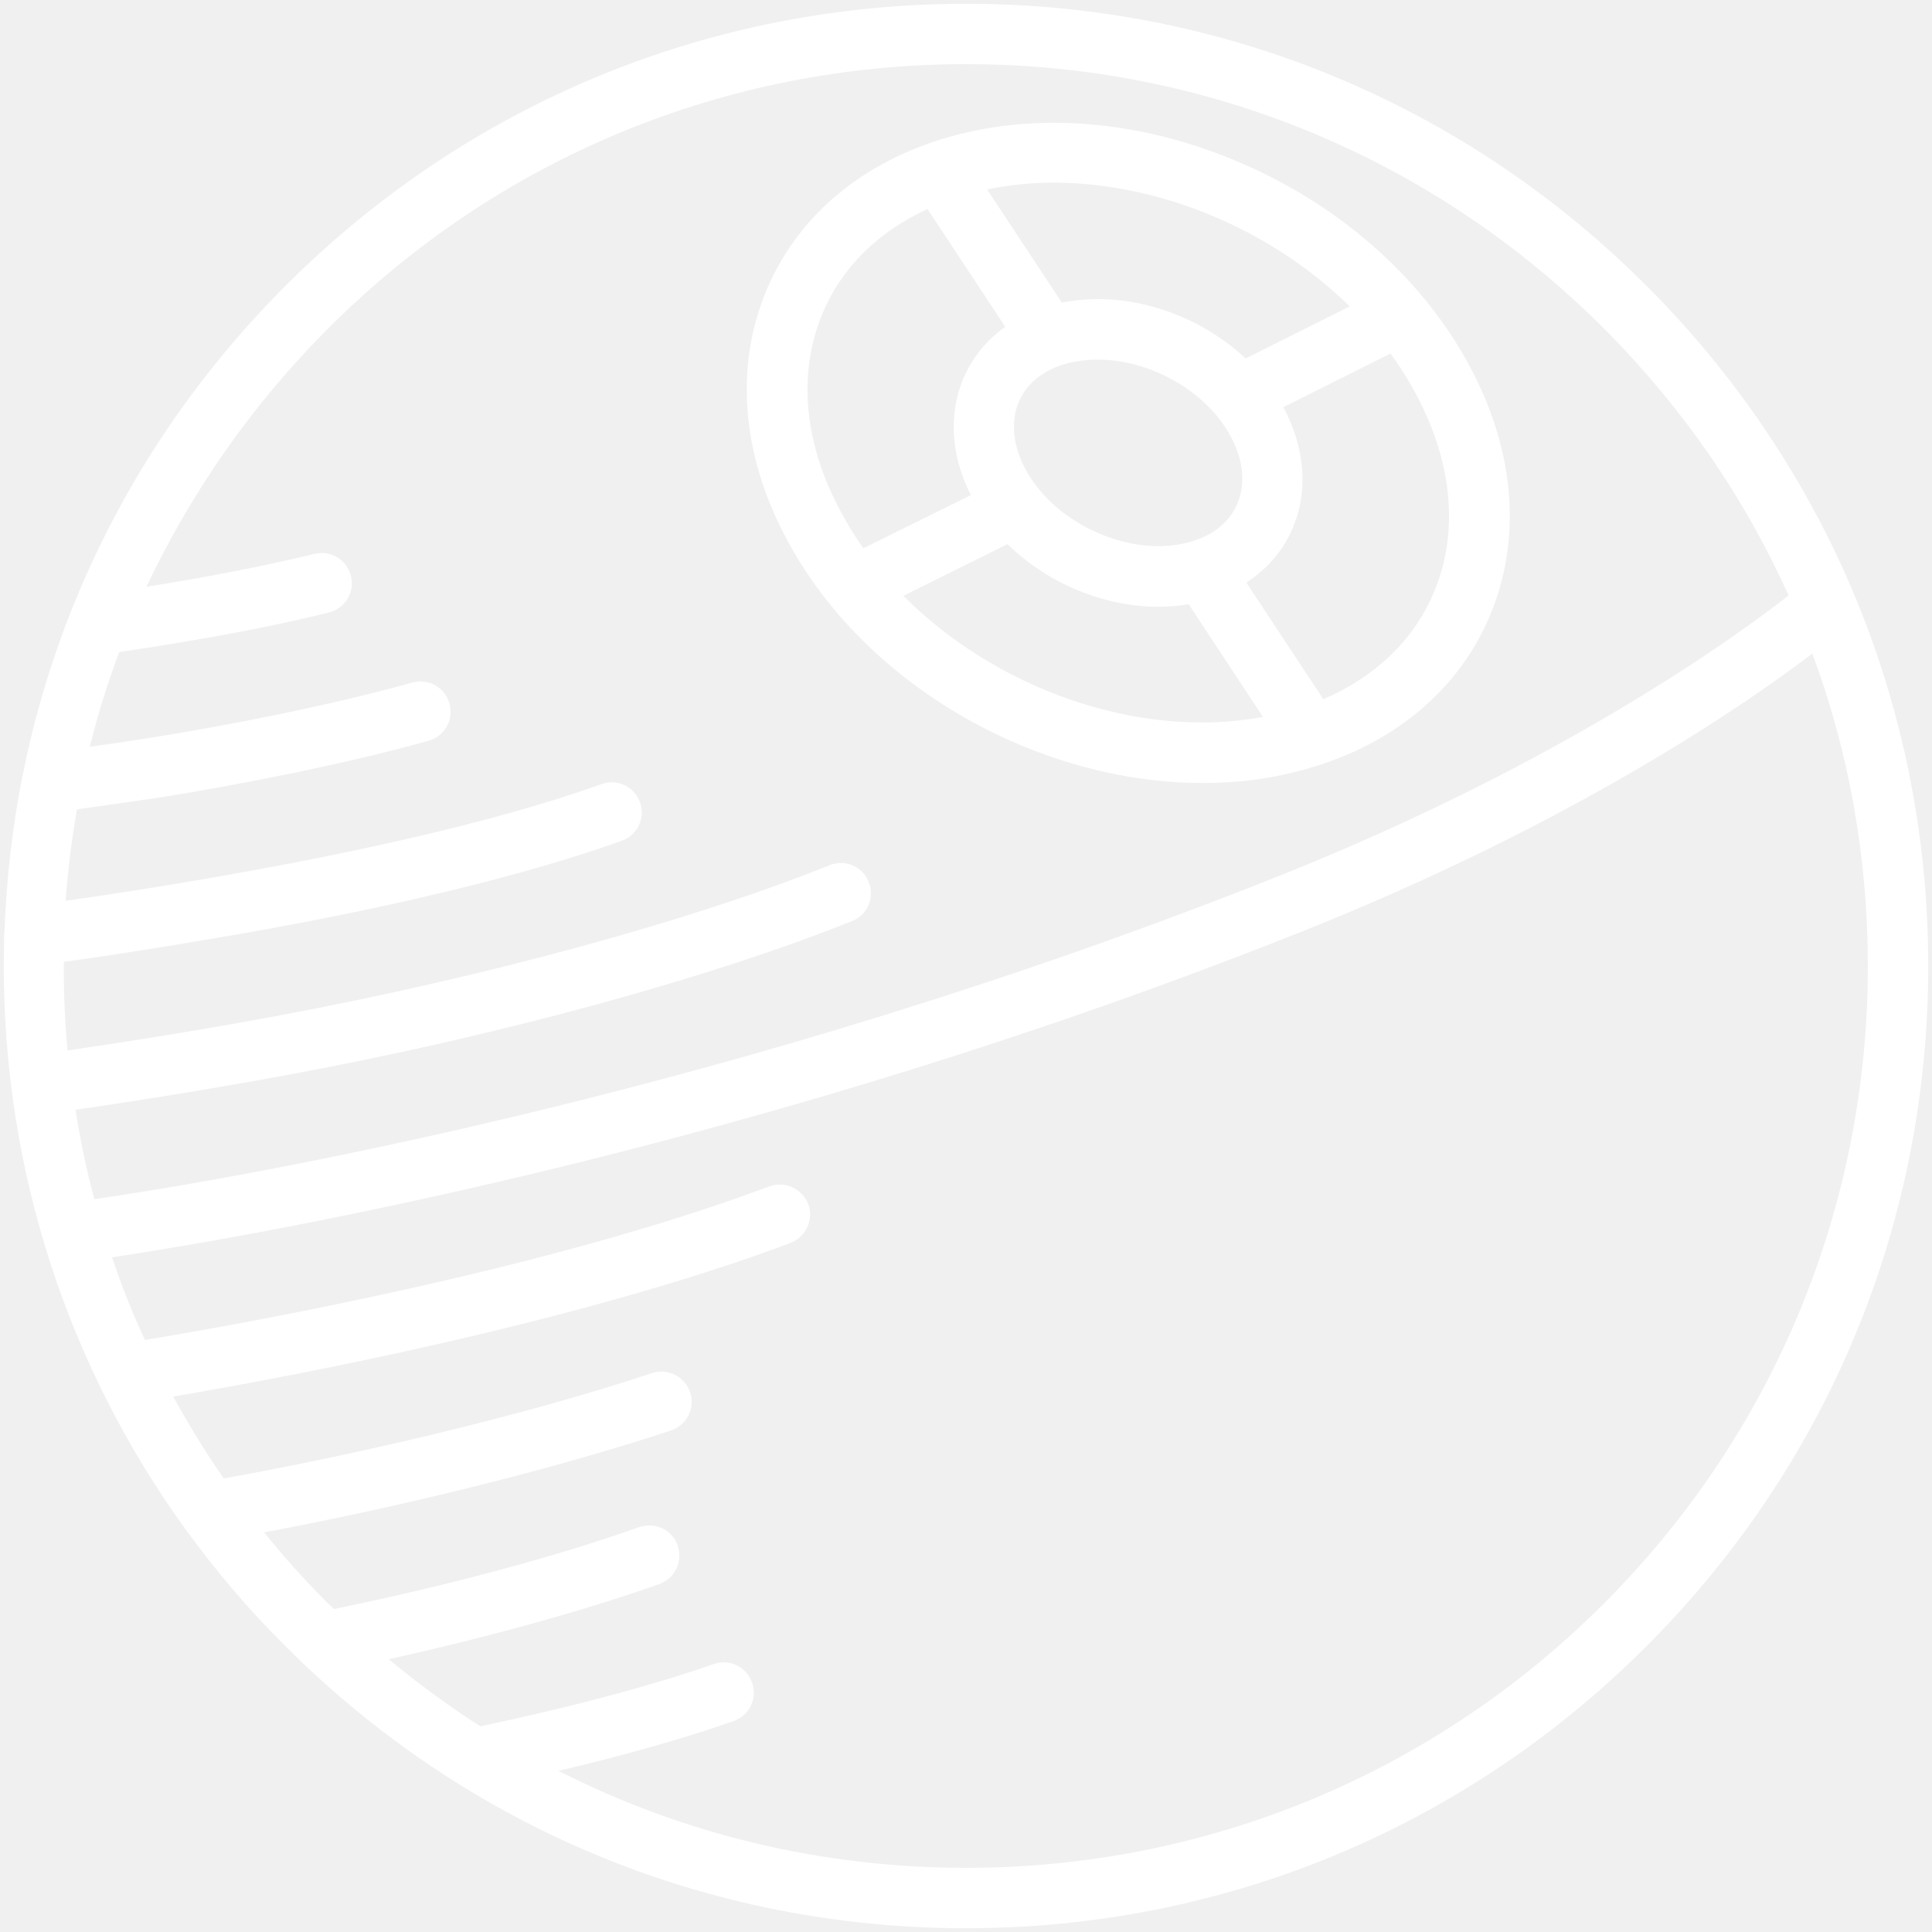
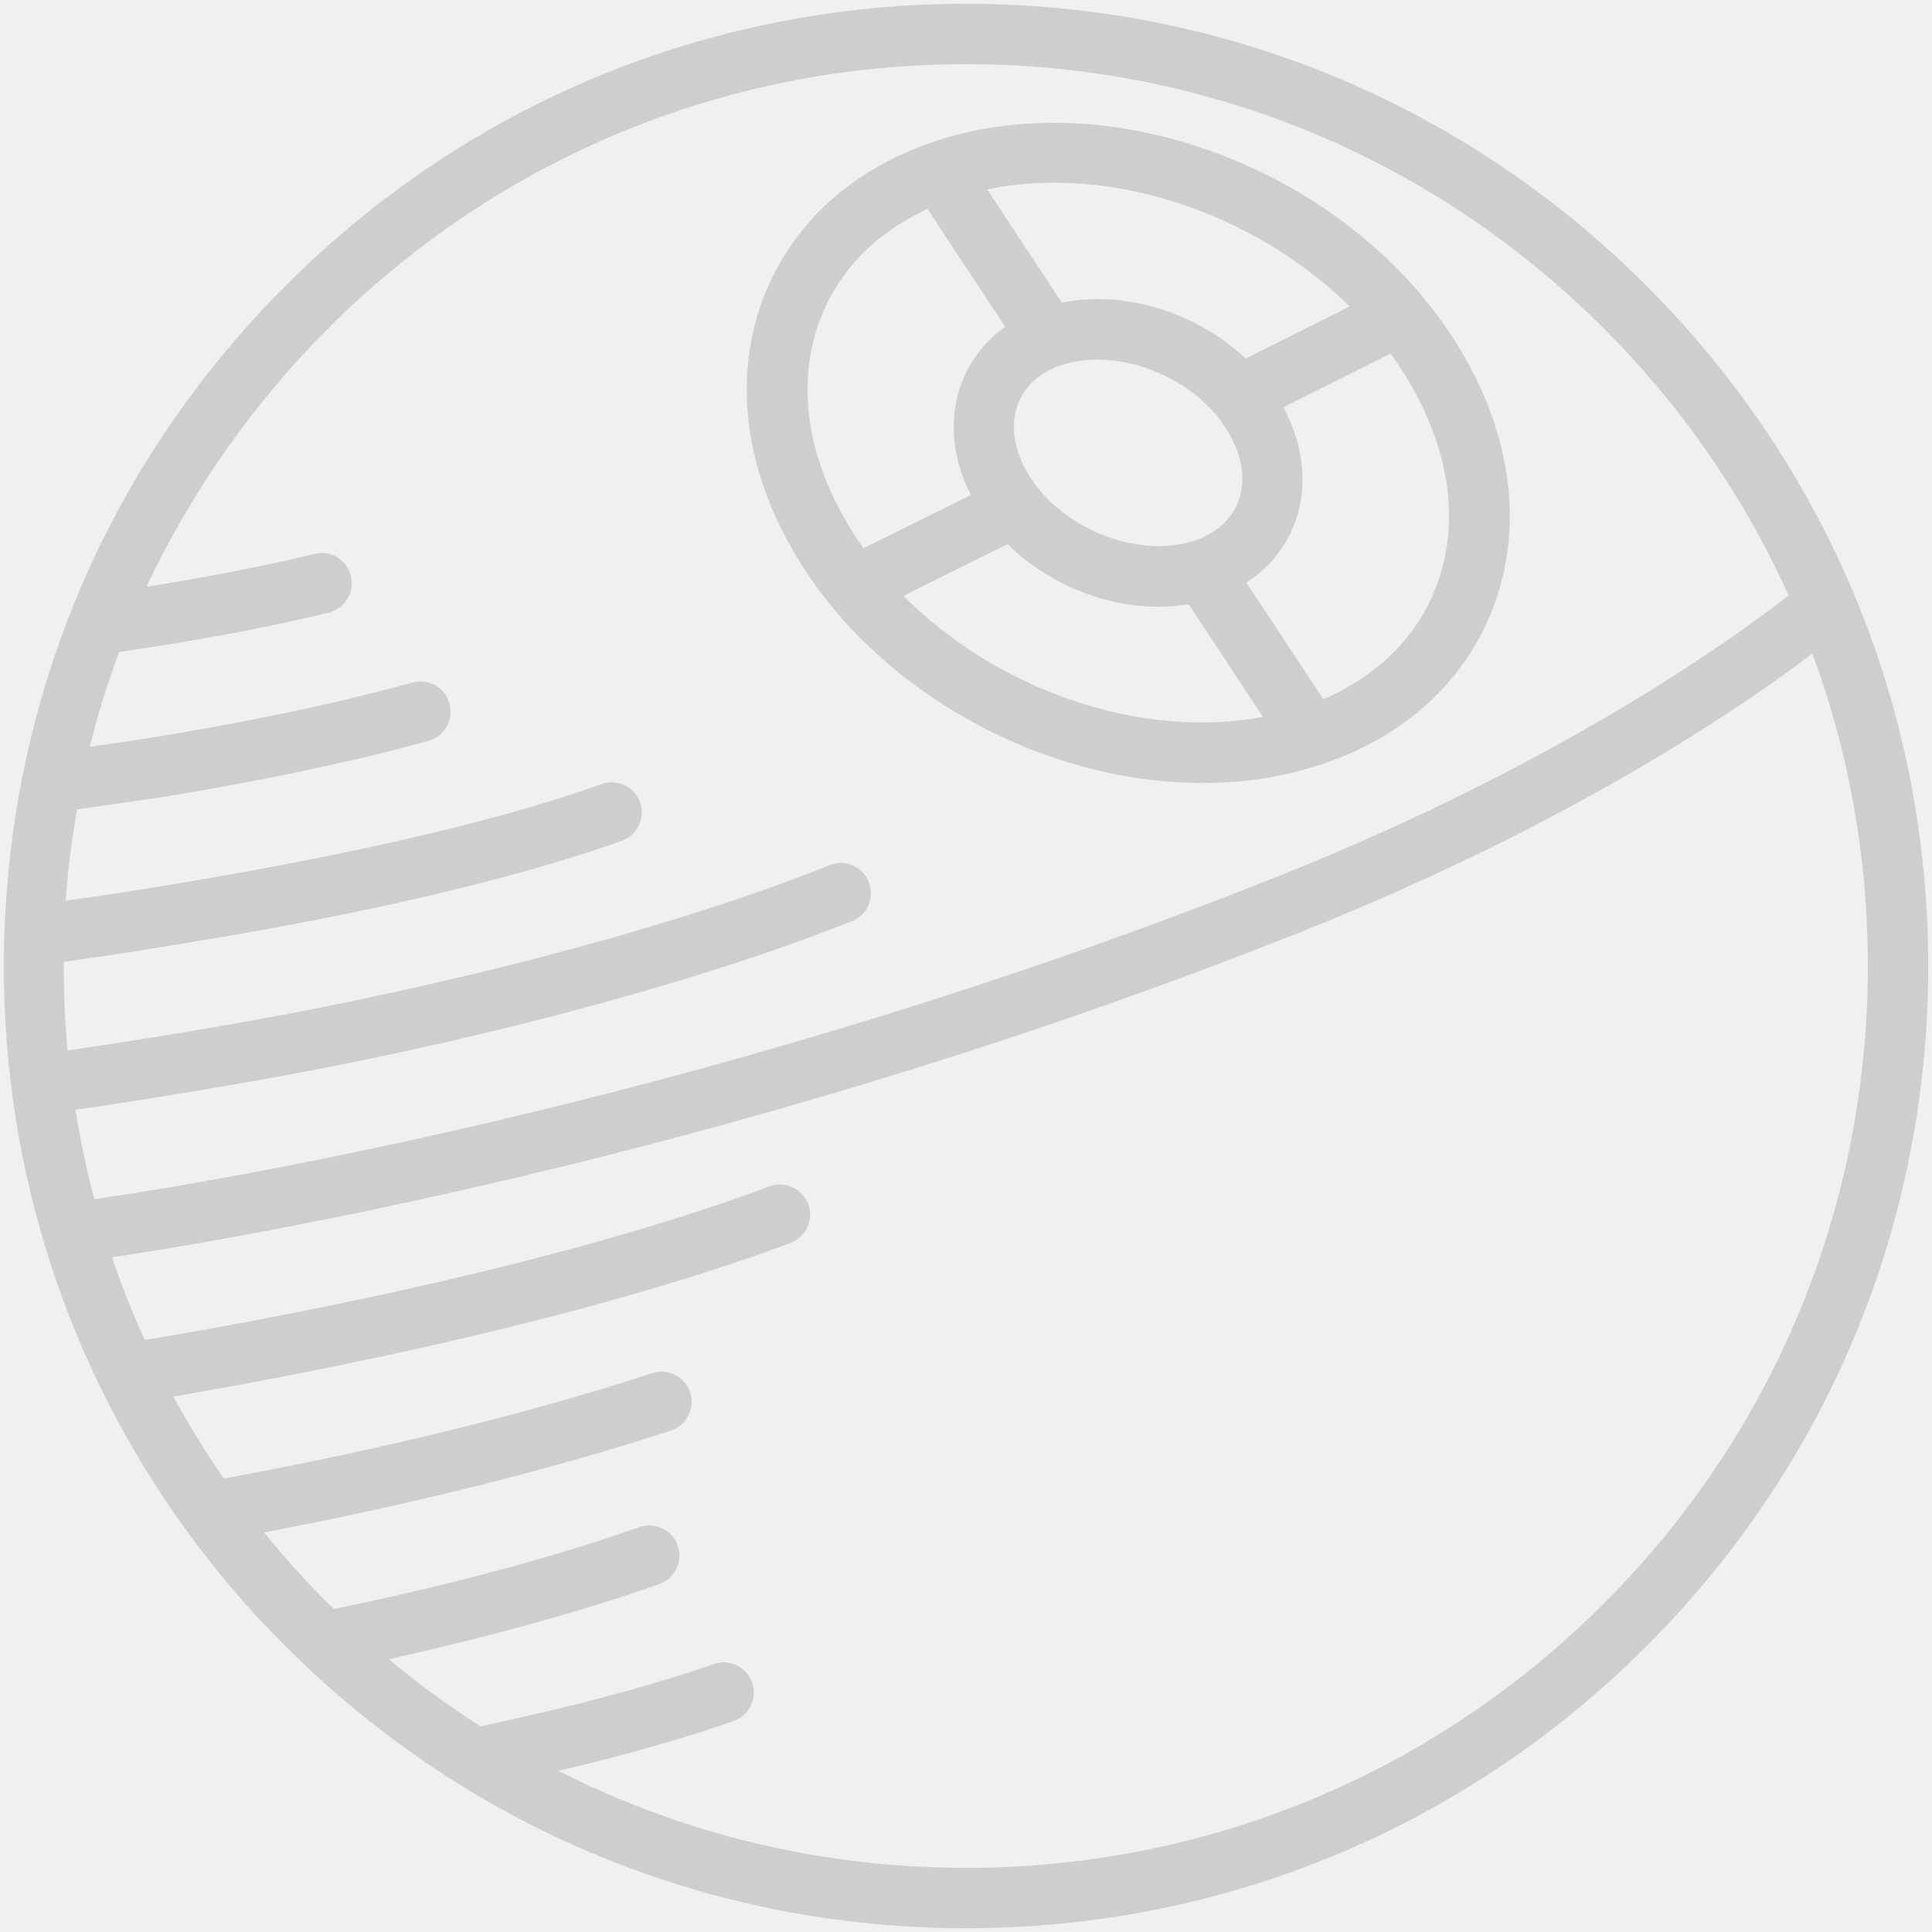
<svg xmlns="http://www.w3.org/2000/svg" version="1.1" id="Layer_1" x="0px" y="0px" viewBox="0 0 512 512" style="enable-background:new 0 0 512 512;" xml:space="preserve">
  <style type="text/css">
- 	.st0{fill:#ffffff;} 
+ 	.st0{fill:#cecece;} 
</style>
  <g>
    <path class="st0" d="M268.2,196.5c16.6,7.3,33.9,11,50.5,11c8.8,0,17.4-1,25.6-3.2c23.9-6.2,41.8-20.7,50.4-40.8   c9-21.1,6.7-45.5-6.4-68.6c-12.4-21.9-33.2-40.2-58.5-51.3c-25.4-11.2-52.4-14-76.1-7.9c-23.9,6.2-41.8,20.7-50.4,40.8   c-9,21.1-6.7,45.5,6.4,68.6C222.1,167.1,242.9,185.3,268.2,196.5z M239.4,157.9l27.6-13.7c10.6,10.4,25.5,16.6,40,16.6   c2.7,0,5.4-0.2,8-0.7l19.7,29.9C301.9,196.1,264.1,182.7,239.4,157.9z M270,106.5c2.1-5,6.8-8.7,13.2-10.3c2.5-0.6,5.1-0.9,7.7-0.9   c13.6,0,28.4,8,35,19.9l0,0c3.6,6.4,4.3,12.9,2,18.3c-2.1,5-6.8,8.7-13.2,10.3c-15.2,3.9-34.8-4.8-42.7-19   C268.5,118.5,267.7,111.9,270,106.5z M379.9,157.2c-5.3,12.5-15.5,22.2-29.2,28.1l-20.4-30.9c5.5-3.6,9.8-8.5,12.3-14.5   c4.2-9.8,3.2-21.4-2.5-32l28.4-14.2c2.1,2.9,4.1,5.9,5.8,9C384.9,121.5,386.9,140.8,379.9,157.2z M357.7,81.2L330.1,95   c-12.9-12.1-31.8-18.2-48.7-14.8l-19.8-30c5.8-1.2,11.8-1.8,17.8-1.8C307.6,48.5,337,60.9,357.7,81.2z M218.1,82.8   c5.1-12.1,14.8-21.5,27.7-27.4l20.6,31.2c-4.9,3.5-8.7,8.1-11.1,13.7c-4,9.5-3.3,20.6,2,30.9l-28.5,14.1c-1.8-2.6-3.6-5.3-5.1-8.1   C213.1,118.5,211.1,99.2,218.1,82.8z" />
    <path class="st0" d="M436.3,75.7C388.1,27.5,324.1,1,256,1S123.9,27.5,75.7,75.7C39.8,111.6,15.9,156.3,6.1,205   c-0.1,0.3-0.1,0.6-0.2,0.9c-2.6,13.3-4.2,26.9-4.7,40.7c-0.1,0.6-0.1,1.1-0.1,1.7C1.1,250.8,1,253.4,1,256   c0,54.3,16.9,106,48.1,149.2c0,0,0,0.1,0.1,0.1c7.9,10.9,16.7,21.3,26.5,31C123.9,484.5,187.9,511,256,511   c68.1,0,132.1-26.5,180.3-74.7C484.5,388.1,511,324.1,511,256C511,187.9,484.5,123.9,436.3,75.7z M87,87c45.1-45.1,105.2-70,169-70   c63.8,0,123.9,24.9,169,70c20.8,20.8,37.3,44.8,49,70.8c-13.9,10.9-59.8,44.2-134.2,74c-145.6,58.1-276.5,80.4-314.8,86   c-2.1-7.8-3.7-15.7-5-23.7c18.6-2.7,38.2-5.9,57.1-9.4c55.4-10.3,111-25.5,148.7-40.6c4.1-1.6,6.1-6.3,4.4-10.4   c-1.6-4.1-6.3-6.1-10.4-4.4c-36.8,14.8-91.2,29.6-145.7,39.8c-18.7,3.5-37.9,6.6-56.2,9.3c-0.7-7.3-1-14.8-1-22.2   c0-0.4,0-0.9,0-1.3c8.9-1.2,22.8-3.3,40.9-6.4c30.7-5.2,74.1-13.9,107-25.7c4.2-1.5,6.3-6.1,4.8-10.2c-1.5-4.2-6.1-6.3-10.2-4.8   c-31.8,11.4-74.3,19.8-104.4,25c-16.2,2.8-28.8,4.7-37.6,5.9c0.6-8.2,1.6-16.2,3-24.2c7.1-1,14.5-2.1,22.2-3.2   c19.4-3.1,48.2-8.6,71-15c4.3-1.2,6.7-5.6,5.5-9.9c-1.2-4.3-5.6-6.7-9.9-5.5c-22.1,6.2-50.3,11.6-69.2,14.6   c-5.6,0.9-11,1.7-16.2,2.4c2.1-8.5,4.7-16.9,7.8-25.1c16.2-2.4,37.7-6,55.6-10.5c4.3-1.1,6.9-5.4,5.8-9.7c-1.1-4.3-5.4-6.9-9.7-5.8   c-14.3,3.5-31.2,6.6-44.5,8.7C50.8,130.2,66.9,107.1,87,87z M425,425c-45.1,45.1-105.2,70-169,70c-38.2,0-74.9-8.9-108-25.7   c17.8-4.2,33.3-8.6,46.4-13.2c4.2-1.5,6.4-6,4.9-10.2c-1.5-4.2-6-6.4-10.2-4.9c-16.6,5.8-37.4,11.3-61.8,16.5   c-8.4-5.4-16.5-11.3-24.3-17.8c26.2-5.8,51.7-12.8,71.7-19.9c4.2-1.5,6.3-6,4.9-10.2s-6-6.3-10.2-4.9   c-22.2,7.9-51.5,15.7-80.9,21.7c-0.5-0.5-1-1-1.5-1.4c-6-6-11.7-12.3-17-18.9c38.3-7.2,77.8-17.1,107.8-27   c4.2-1.4,6.5-5.9,5.1-10.1c-1.4-4.2-5.9-6.5-10.1-5.1c-36.6,12.1-81.6,22.2-113.5,27.9c-4.9-7-9.3-14.3-13.4-21.7   c33.6-5.7,108-19.9,163.6-40.7c4.1-1.6,6.2-6.2,4.7-10.3c-1.6-4.1-6.2-6.2-10.3-4.7c-57.1,21.4-135.1,35.7-165.5,40.7   c-3.3-7.1-6.2-14.4-8.7-21.9c41.6-6.3,171.8-29.1,316-86.6c71.5-28.6,116.7-59.8,134.6-73.4C490,199.4,495,227.3,495,256   C495,319.8,470.1,379.9,425,425z" />
  </g>
</svg>
